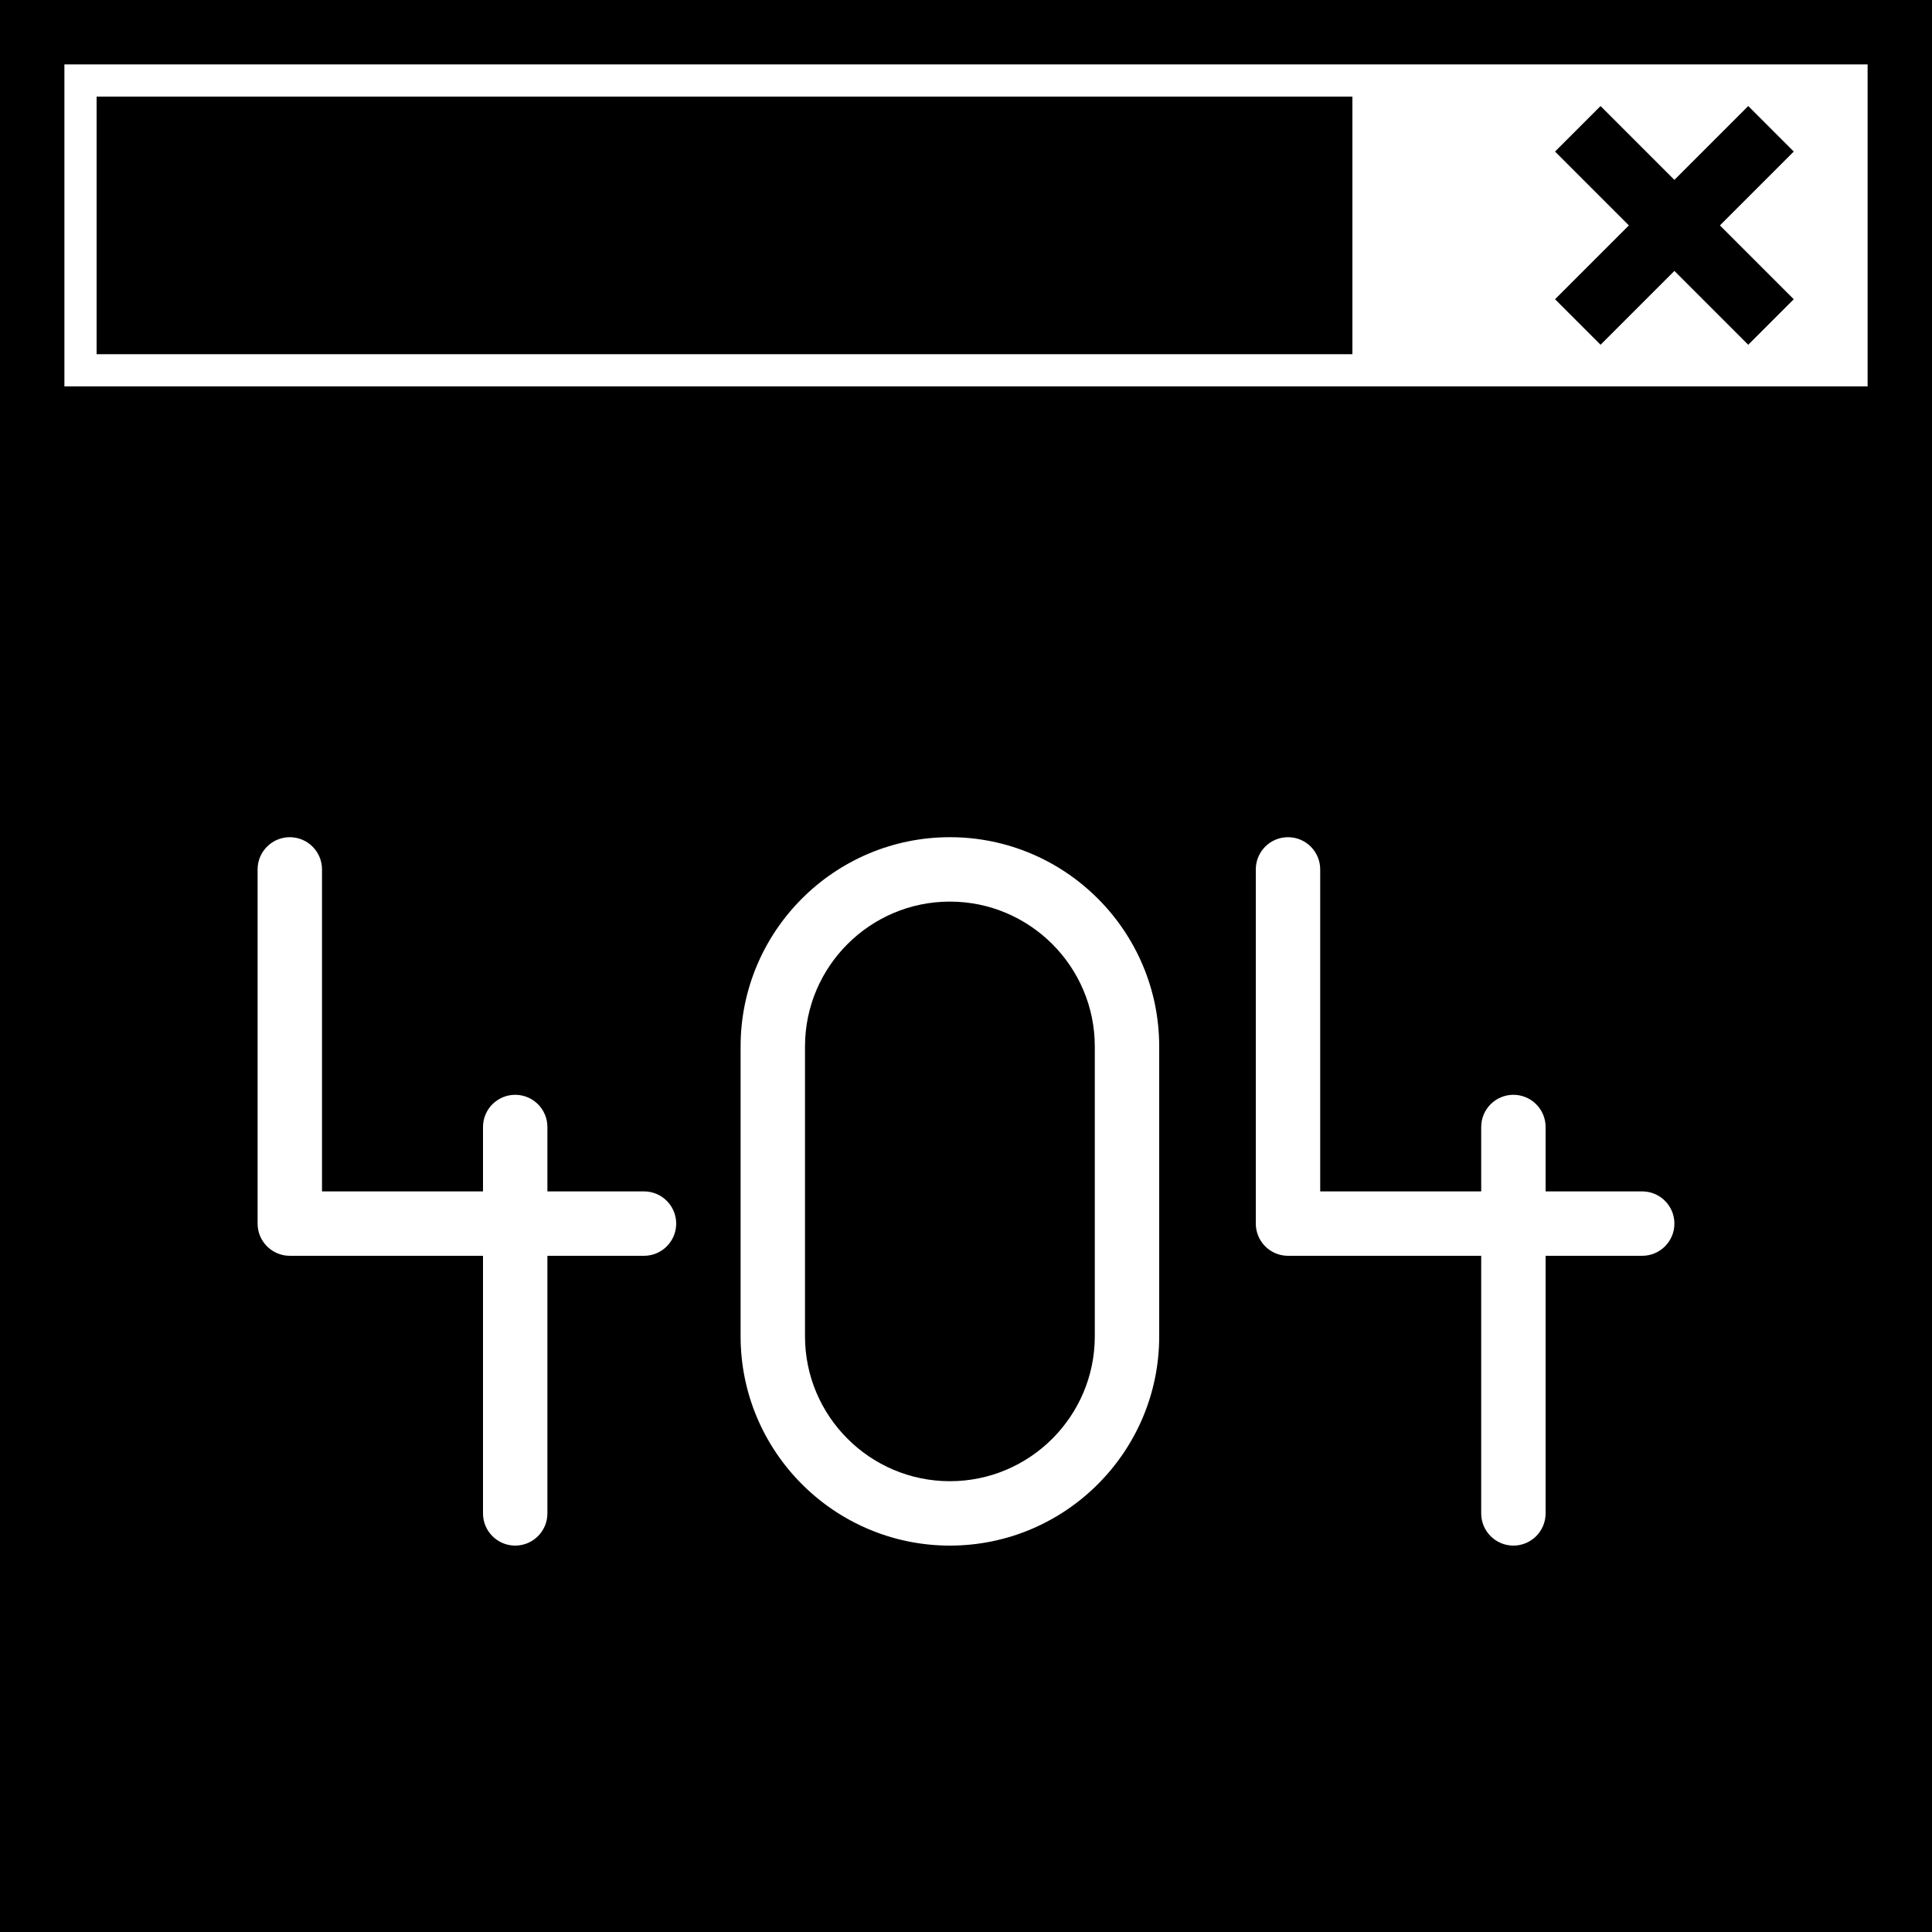
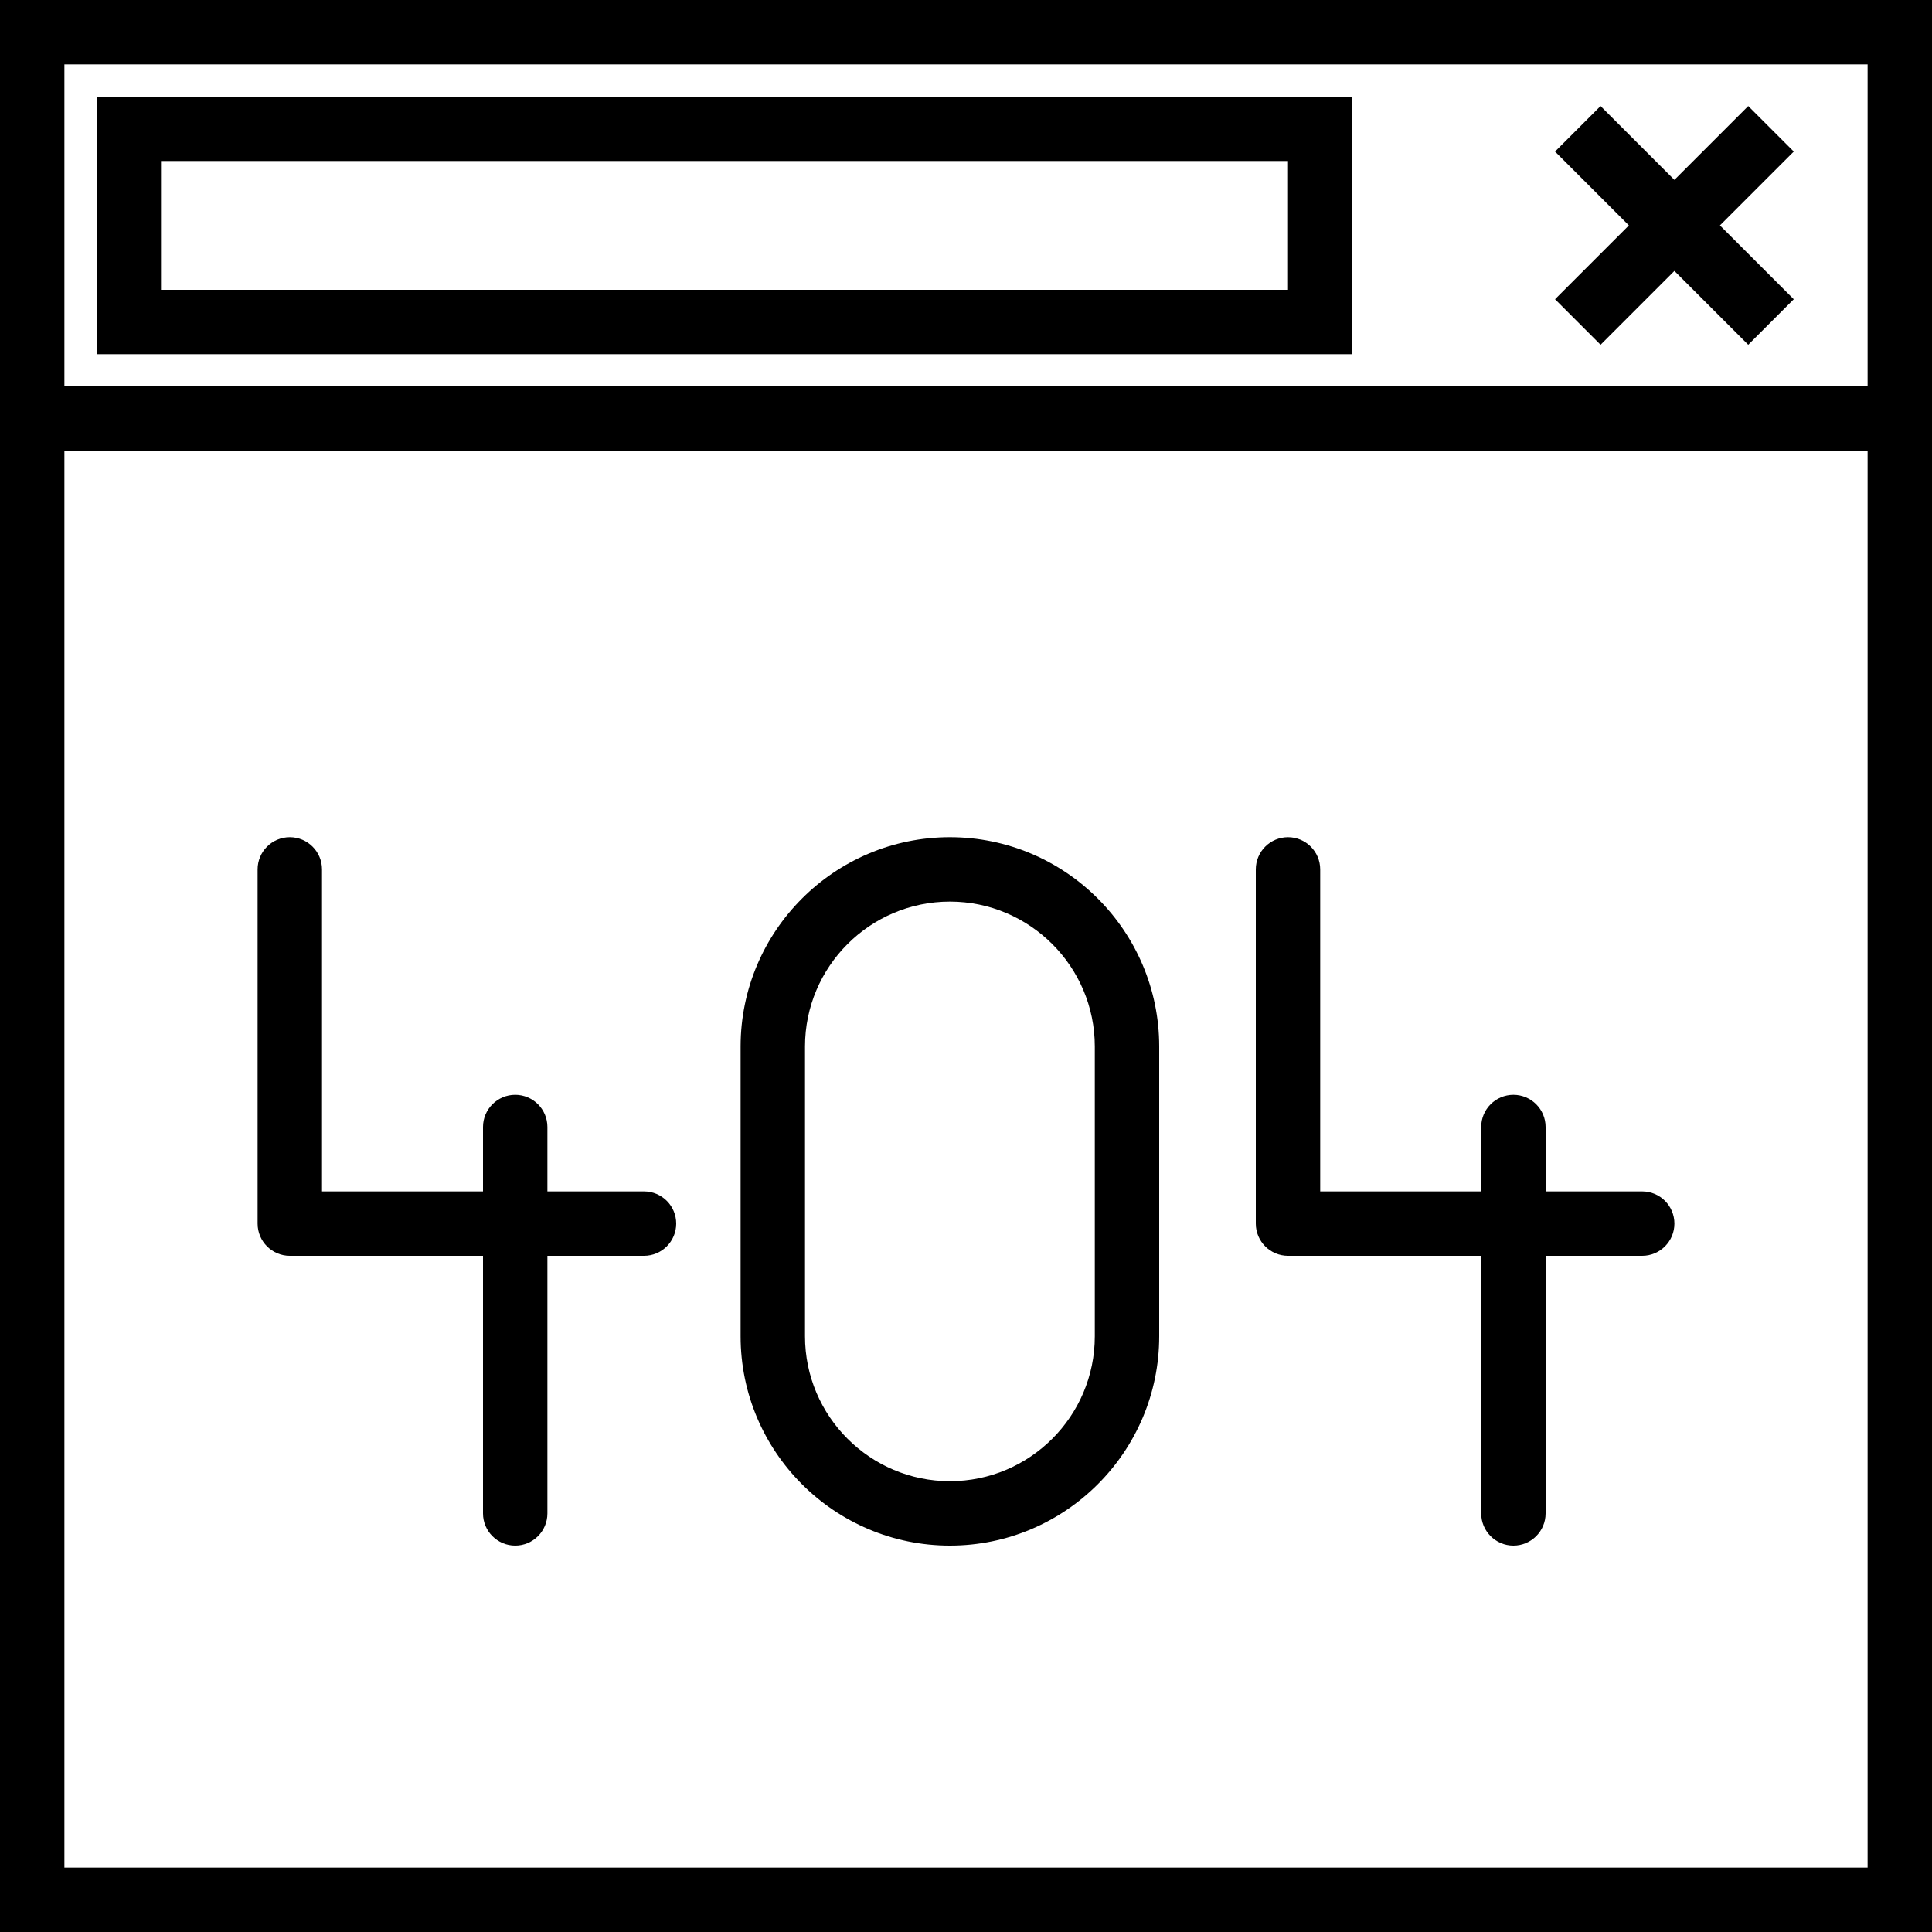
- <svg xmlns="http://www.w3.org/2000/svg" fill="#000000" version="1.1" id="Capa_1" viewBox="0 0 60 60" xml:space="preserve">
+ <svg xmlns="http://www.w3.org/2000/svg" fill="#000000" height="800px" width="800px" version="1.1" id="Capa_1" viewBox="0 0 60 60" xml:space="preserve">
  <g>
-     <path d="M0,0v12v2v46h60V14v-2V0H0z M20,39h-3v8c0,0.552-0.448,1-1,1s-1-0.448-1-1v-8H9c-0.552,0-1-0.448-1-1V27   c0-0.552,0.448-1,1-1s1,0.448,1,1v10h5v-2c0-0.552,0.448-1,1-1s1,0.448,1,1v2h3c0.552,0,1,0.448,1,1S20.552,39,20,39z M36,41.5   c0,3.584-2.916,6.5-6.5,6.5S23,45.084,23,41.5v-9c0-3.584,2.916-6.5,6.5-6.5s6.5,2.916,6.5,6.5V41.5z M51,39h-3v8   c0,0.552-0.448,1-1,1s-1-0.448-1-1v-8h-6c-0.552,0-1-0.448-1-1V27c0-0.552,0.448-1,1-1s1,0.448,1,1v10h5v-2c0-0.552,0.448-1,1-1   s1,0.448,1,1v2h3c0.552,0,1,0.448,1,1S51.552,39,51,39z M2,12V2h56v10H2z" />
+     <path d="M9,39h6v8c0,0.552,0.448,1,1,1s1-0.448,1-1v-8h3c0.552,0,1-0.448,1-1s-0.448-1-1-1h-3v-2c0-0.552-0.448-1-1-1s-1,0.448-1,1   v2h-5V27c0-0.552-0.448-1-1-1s-1,0.448-1,1v11C8,38.552,8.448,39,9,39z" />
+     <path d="M40,39h6v8c0,0.552,0.448,1,1,1s1-0.448,1-1v-8h3c0.552,0,1-0.448,1-1s-0.448-1-1-1h-3v-2c0-0.552-0.448-1-1-1   s-1,0.448-1,1v2h-5V27c0-0.552-0.448-1-1-1s-1,0.448-1,1v11C39,38.552,39.448,39,40,39z" />
+     <path d="M29.5,48c3.584,0,6.5-2.916,6.5-6.5v-9c0-3.584-2.916-6.5-6.5-6.5S23,28.916,23,32.5v9C23,45.084,25.916,48,29.5,48z    M25,32.5c0-2.481,2.019-4.5,4.5-4.5s4.5,2.019,4.5,4.5v9c0,2.481-2.019,4.5-4.5,4.5S25,43.981,25,41.5V32.5z" />
+     <path d="M0,0v14v46h60V14V0H0z M2,2h56v10H2V2z M58,58H2V14h56V58z" />
    <polygon points="54.293,3.293 52,5.586 49.707,3.293 48.293,4.707 50.586,7 48.293,9.293 49.707,10.707 52,8.414 54.293,10.707    55.707,9.293 53.414,7 55.707,4.707  " />
-     <rect x="3" y="3" width="39" height="8" />
-     <path d="M29.5,28c-2.481,0-4.5,2.019-4.5,4.5v9c0,2.481,2.019,4.5,4.5,4.5s4.5-2.019,4.5-4.5v-9C34,30.019,31.981,28,29.5,28z" />
+     <path d="M3,11h39V3H3V11z M5,5h35v4H5V5z" />
  </g>
</svg>
